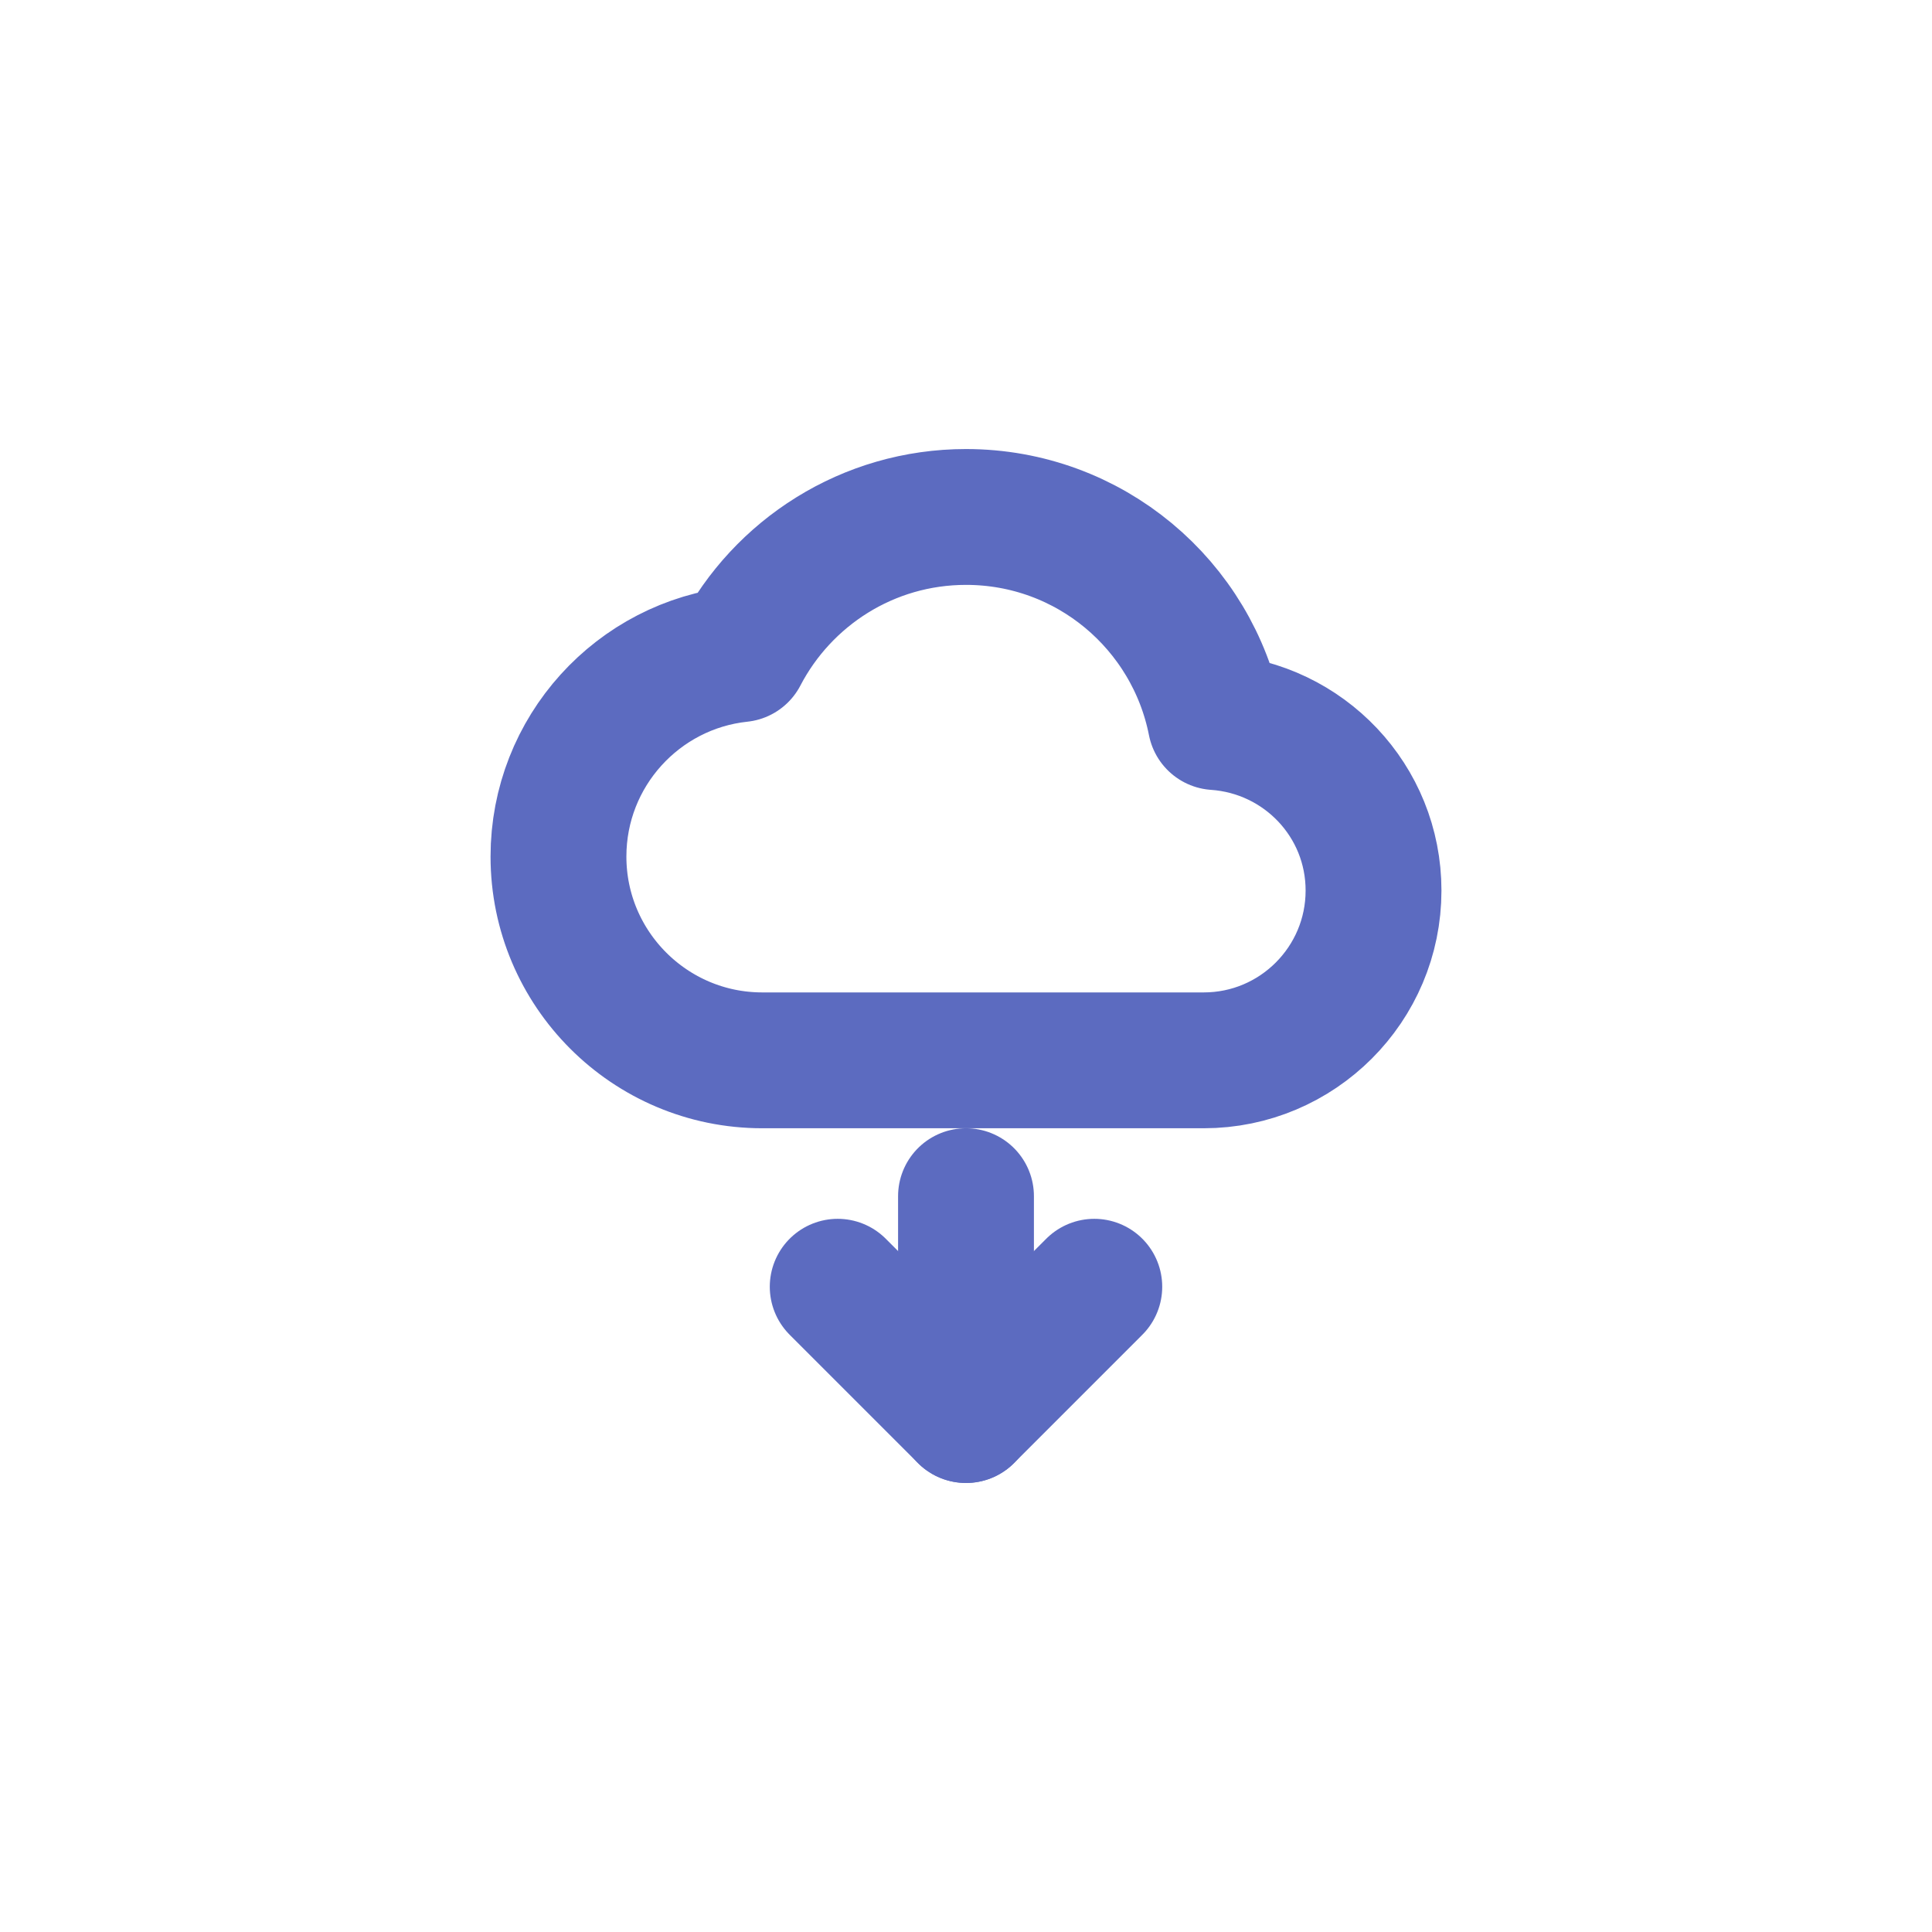
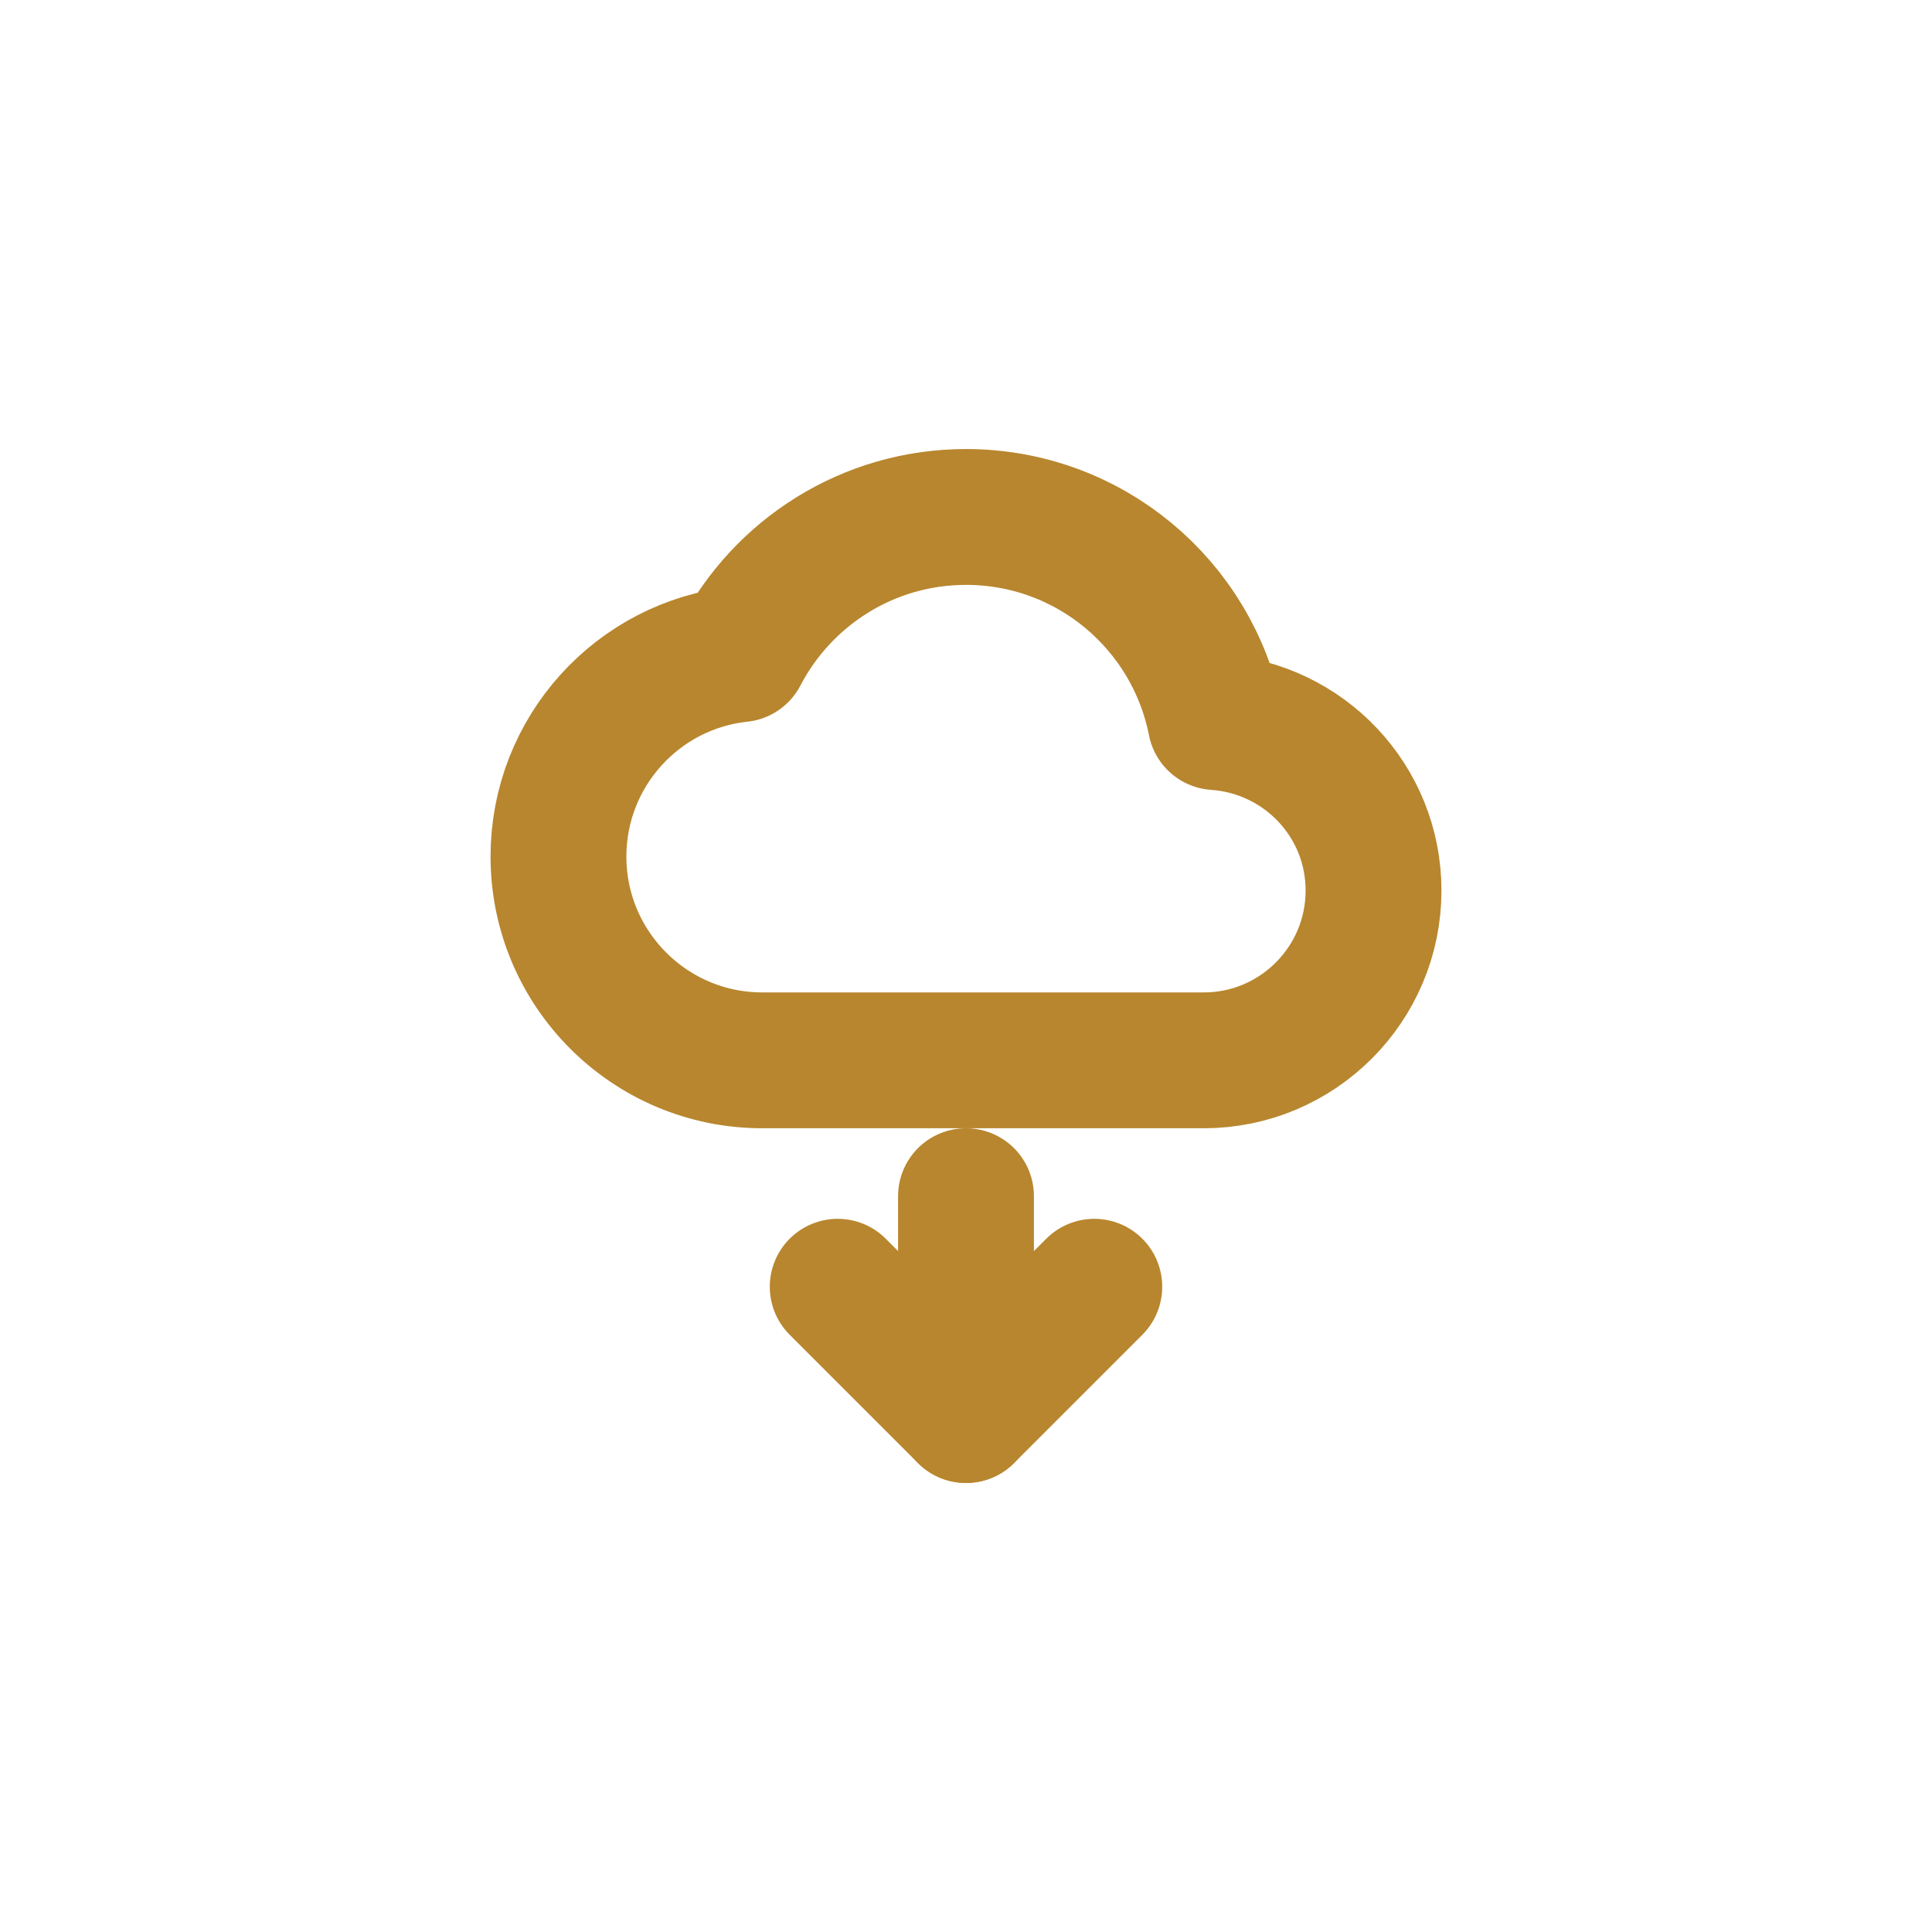
<svg xmlns="http://www.w3.org/2000/svg" width="1024" height="1024" viewBox="0 0 1024 1024">
-   <g fill="none" stroke="#5C6BC0" stroke-width="72" stroke-linecap="round" stroke-linejoin="round" transform="translate(0,6)">
+   <g fill="none" stroke="#B8862E" stroke-width="72" stroke-linecap="round" stroke-linejoin="round" transform="translate(0,6)">
    <g transform="translate(296,196) scale(18)" stroke-width="4">
      <path d="M19.35 10.04C18.67 6.59 15.64 4 12 4 9.11 4 6.6 5.64 5.35 8.04 2.34 8.36 0 10.91 0 14c0 3.31 2.69 6 6 6h13c2.76 0 5-2.24 5-5 0-2.64-2.05-4.78-4.65-4.96z" />
    </g>
    <path d="M 512 628 L 512 744" />
    <path d="M 444 676 L 512 744 L 580 676" />
  </g>
</svg>
